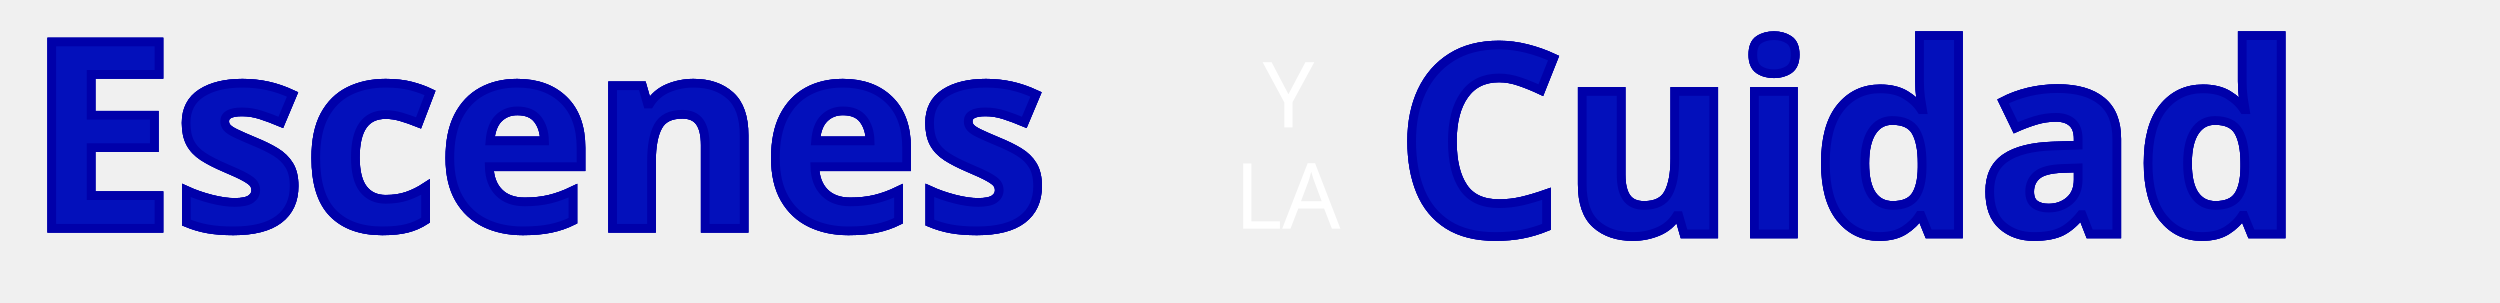
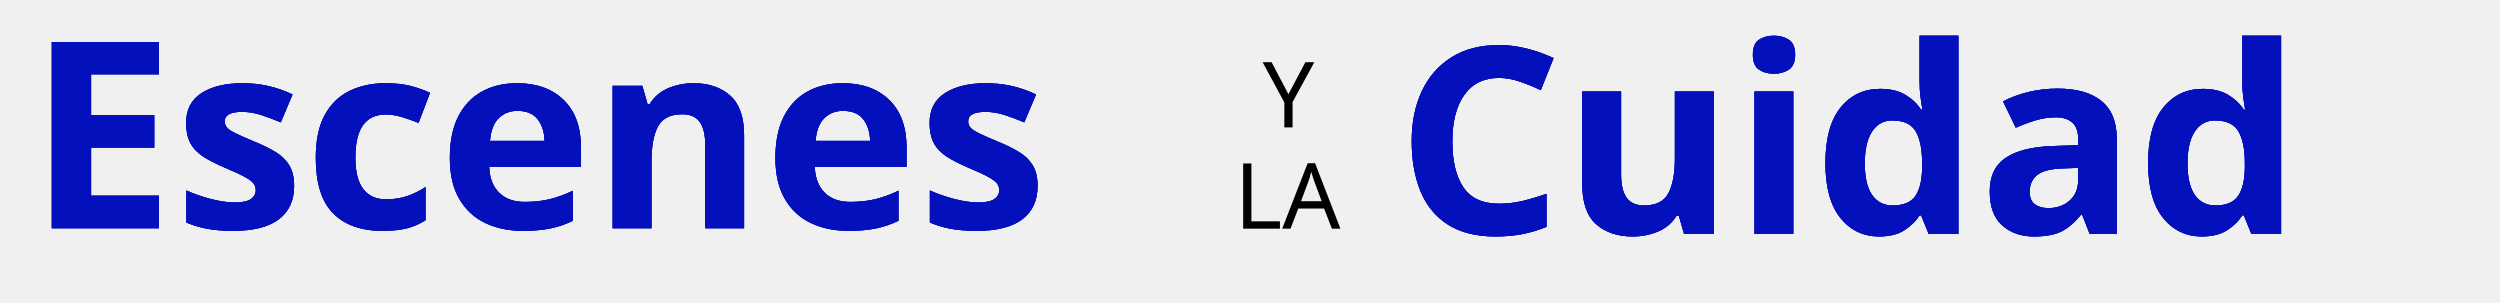
<svg xmlns="http://www.w3.org/2000/svg" id="Logo" version="1.1" viewBox="0 0 575 69.5">
  <defs>
    <style>
      .cls-1 {
-         fill: #fff;
+         fill: #0310bb;
+       }
+ 
+       .cls-1, .cls-2, .cls-3, .cls-4 {
+         isolation: isolate;
+       }
+ 
+       .cls-1, .cls-4 {
+         font-family: TrajanPro-Bold, 'Trajan Pro';
+         font-size: 60px;
+         font-weight: 700;
+       }
+ 
+       .cls-2 {
+         fill: #000;
        font-family: TrajanPro-Regular, 'Trajan Pro';
        font-size: 21px;
      }

-       .cls-1, .cls-2, .cls-3 {
-         isolation: isolate;
-       }
- 
-       .cls-3 {
-         fill: #0310bb;
-         font-family: TrajanPro-Bold, 'Trajan Pro';
-         font-size: 60px;
-         font-weight: 700;
-         stroke: #00a;
-         stroke-miterlimit: 10;
-         stroke-width: 2px;
+       .cls-4 {
+         fill: none;
      }
    </style>
  </defs>
-   <g class="cls-2">
-     <g class="cls-2">
-       <g class="cls-2">
-         <g class="cls-2">
-           <g class="cls-2">
-             <g class="cls-2">
-               <text class="cls-3" transform="translate(6.5 52.5)">
-                 <tspan x="0" y="0">Escenes</tspan>
-               </text>
+   <g class="cls-3">
+     <g class="cls-3">
+       <g class="cls-3">
+         <g class="cls-3">
+           <g class="cls-3">
+             <g class="cls-3">
+               <g class="cls-3">
+                 <text class="cls-1" transform="translate(6.5 52.5)">
+                   <tspan x="0" y="0">Escenes</tspan>
+                 </text>
+                 <text class="cls-4" transform="translate(6.5 52.5)">
+                   <tspan x="0" y="0">Escenes</tspan>
+                 </text>
+               </g>
            </g>
-             <g class="cls-2">
-               <text class="cls-3" transform="translate(6.5 52.5)">
-                 <tspan x="0" y="0">Escenes</tspan>
-               </text>
-               <text class="cls-3" transform="translate(6.5 52.5)">
-                 <tspan x="0" y="0">Escenes</tspan>
-               </text>
+             <g class="cls-3">
+               <g class="cls-3">
+                 <text class="cls-1" transform="translate(6.5 52.5)">
+                   <tspan x="0" y="0">Escenes</tspan>
+                 </text>
+                 <text class="cls-4" transform="translate(6.5 52.5)">
+                   <tspan x="0" y="0">Escenes</tspan>
+                 </text>
+               </g>
+               <g class="cls-3">
+                 <text class="cls-1" transform="translate(6.5 52.5)">
+                   <tspan x="0" y="0">Escenes</tspan>
+                 </text>
+                 <text class="cls-4" transform="translate(6.5 52.5)">
+                   <tspan x="0" y="0">Escenes</tspan>
+                 </text>
+               </g>
            </g>
          </g>
        </g>
      </g>
    </g>
  </g>
-   <g class="cls-2">
-     <g class="cls-2">
-       <g class="cls-2">
-         <g class="cls-2">
-           <g class="cls-2">
-             <g class="cls-2">
-               <text class="cls-1" transform="translate(290.4 29.3)">
-                 <tspan x="0" y="0">Y</tspan>
-               </text>
+   <g class="cls-3">
+     <g class="cls-3">
+       <g class="cls-3">
+         <g class="cls-3">
+           <g class="cls-3">
+             <g class="cls-3">
+               <g class="cls-3">
+                 <text class="cls-2" transform="translate(290.4 29.3)">
+                   <tspan x="0" y="0">Y</tspan>
+                 </text>
+               </g>
            </g>
          </g>
        </g>
      </g>
    </g>
  </g>
-   <g class="cls-2">
-     <g class="cls-2">
-       <g class="cls-2">
-         <g class="cls-2">
-           <g class="cls-2">
-             <g class="cls-2">
-               <text class="cls-1" transform="translate(283.9 52.6)">
-                 <tspan x="0" y="0">LA</tspan>
-               </text>
+   <g class="cls-3">
+     <g class="cls-3">
+       <g class="cls-3">
+         <g class="cls-3">
+           <g class="cls-3">
+             <g class="cls-3">
+               <g class="cls-3">
+                 <text class="cls-2" transform="translate(283.9 52.6)">
+                   <tspan x="0" y="0">LA</tspan>
+                 </text>
+               </g>
            </g>
          </g>
        </g>
      </g>
    </g>
  </g>
-   <g class="cls-2">
-     <g class="cls-2">
-       <g class="cls-2">
-         <g class="cls-2">
-           <g class="cls-2">
-             <g class="cls-2">
-               <text class="cls-3" transform="translate(321.2 53.8)">
-                 <tspan x="0" y="0">Cuidad</tspan>
-               </text>
+   <g class="cls-3">
+     <g class="cls-3">
+       <g class="cls-3">
+         <g class="cls-3">
+           <g class="cls-3">
+             <g class="cls-3">
+               <g class="cls-3">
+                 <text class="cls-1" transform="translate(321.2 53.8)">
+                   <tspan x="0" y="0">Cuidad</tspan>
+                 </text>
+                 <text class="cls-4" transform="translate(321.2 53.8)">
+                   <tspan x="0" y="0">Cuidad</tspan>
+                 </text>
+               </g>
            </g>
-             <g class="cls-2">
-               <text class="cls-3" transform="translate(321.2 53.8)">
-                 <tspan x="0" y="0">Cuidad</tspan>
-               </text>
-               <text class="cls-3" transform="translate(321.2 53.8)">
-                 <tspan x="0" y="0">Cuidad</tspan>
-               </text>
+             <g class="cls-3">
+               <g class="cls-3">
+                 <text class="cls-1" transform="translate(321.2 53.8)">
+                   <tspan x="0" y="0">Cuidad</tspan>
+                 </text>
+                 <text class="cls-4" transform="translate(321.2 53.8)">
+                   <tspan x="0" y="0">Cuidad</tspan>
+                 </text>
+               </g>
+               <g class="cls-3">
+                 <text class="cls-1" transform="translate(321.2 53.8)">
+                   <tspan x="0" y="0">Cuidad</tspan>
+                 </text>
+                 <text class="cls-4" transform="translate(321.2 53.8)">
+                   <tspan x="0" y="0">Cuidad</tspan>
+                 </text>
+               </g>
            </g>
          </g>
        </g>
      </g>
    </g>
  </g>
</svg>
